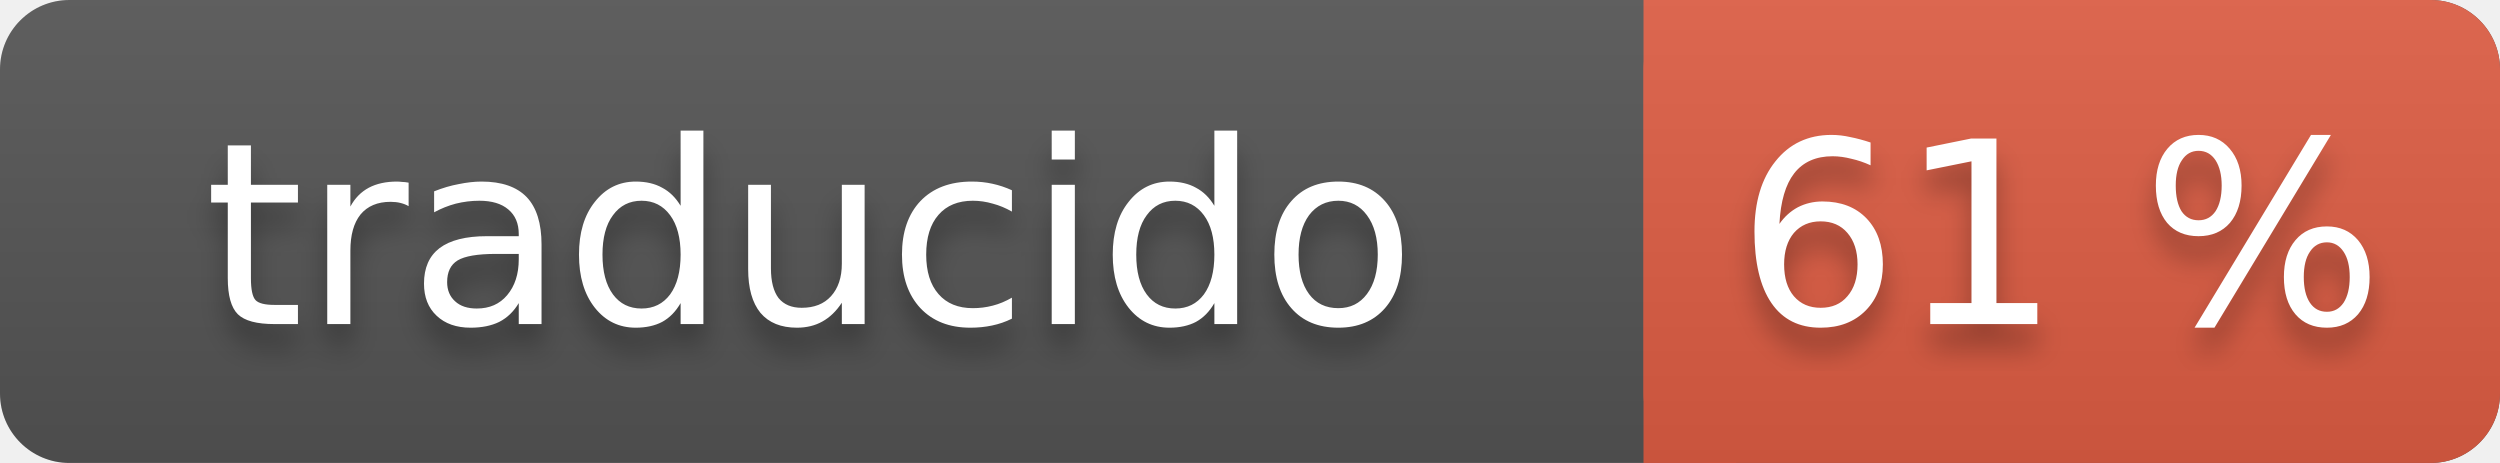
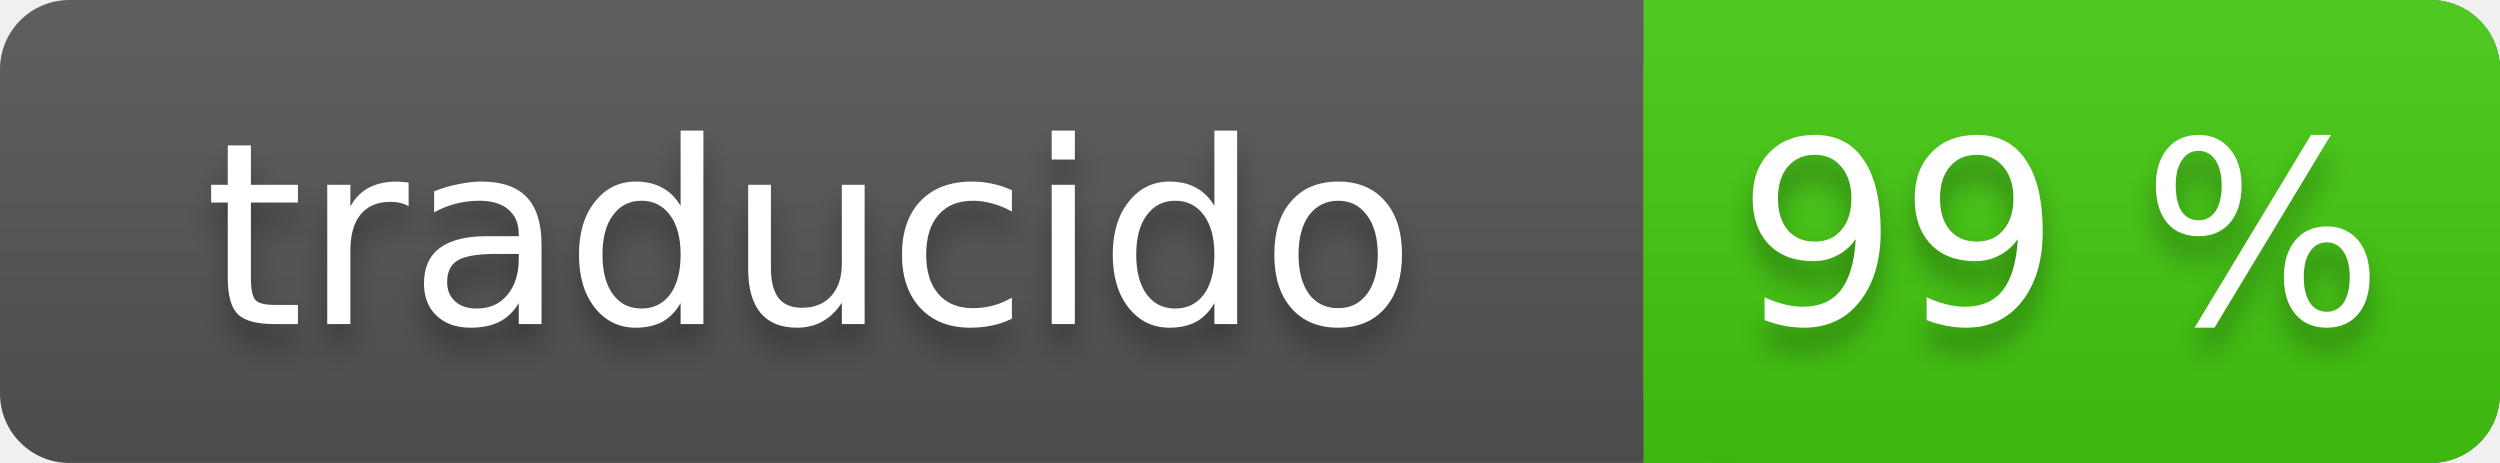
- <svg xmlns="http://www.w3.org/2000/svg" width="108" height="20" xml:lang="en" role="img" aria-label="traducido 61 %">
+ <svg xmlns="http://www.w3.org/2000/svg" width="108" height="20" xml:lang="en" role="img" aria-label="traducido 99 %">
  <linearGradient id="a" x2="0" y2="100%">
    <stop offset="0" stop-color="#bbb" stop-opacity=".1" />
    <stop offset="1" stop-opacity=".1" />
  </linearGradient>
  <filter id="b">
    <feGaussianBlur in="SourceGraphic" stdDeviation=".6" />
  </filter>
  <rect width="108" height="20" fill="#555" rx="3" />
-   <rect width="37" height="20" x="71" fill="#e05d44" rx="3" />
-   <path fill="#e05d44" d="M71 0h4v20h-4z" />
+   <rect width="37" height="20" x="71" fill="#4c1" rx="3" />
+   <path fill="#4c1" d="M71 0h4v20h-4z" />
  <rect width="108" height="20" fill="url(#a)" rx="3" />
  <g fill="#fff" font-family="Source Sans,Kurinto Sans,DejaVu Sans,Verdana,Geneva,sans-serif" font-size="11" text-anchor="middle">
    <text x="35" y="15" fill="#010101" fill-opacity=".3" filter="url(#b)">traducido</text>
    <text x="35" y="14">traducido</text>
-     <text x="89" y="15" fill="#010101" fill-opacity=".3" filter="url(#b)">61 %</text>
-     <text x="89" y="14">61 %</text>
+     <text x="89" y="15" fill="#010101" fill-opacity=".3" filter="url(#b)">99 %</text>
+     <text x="89" y="14">99 %</text>
  </g>
</svg>
